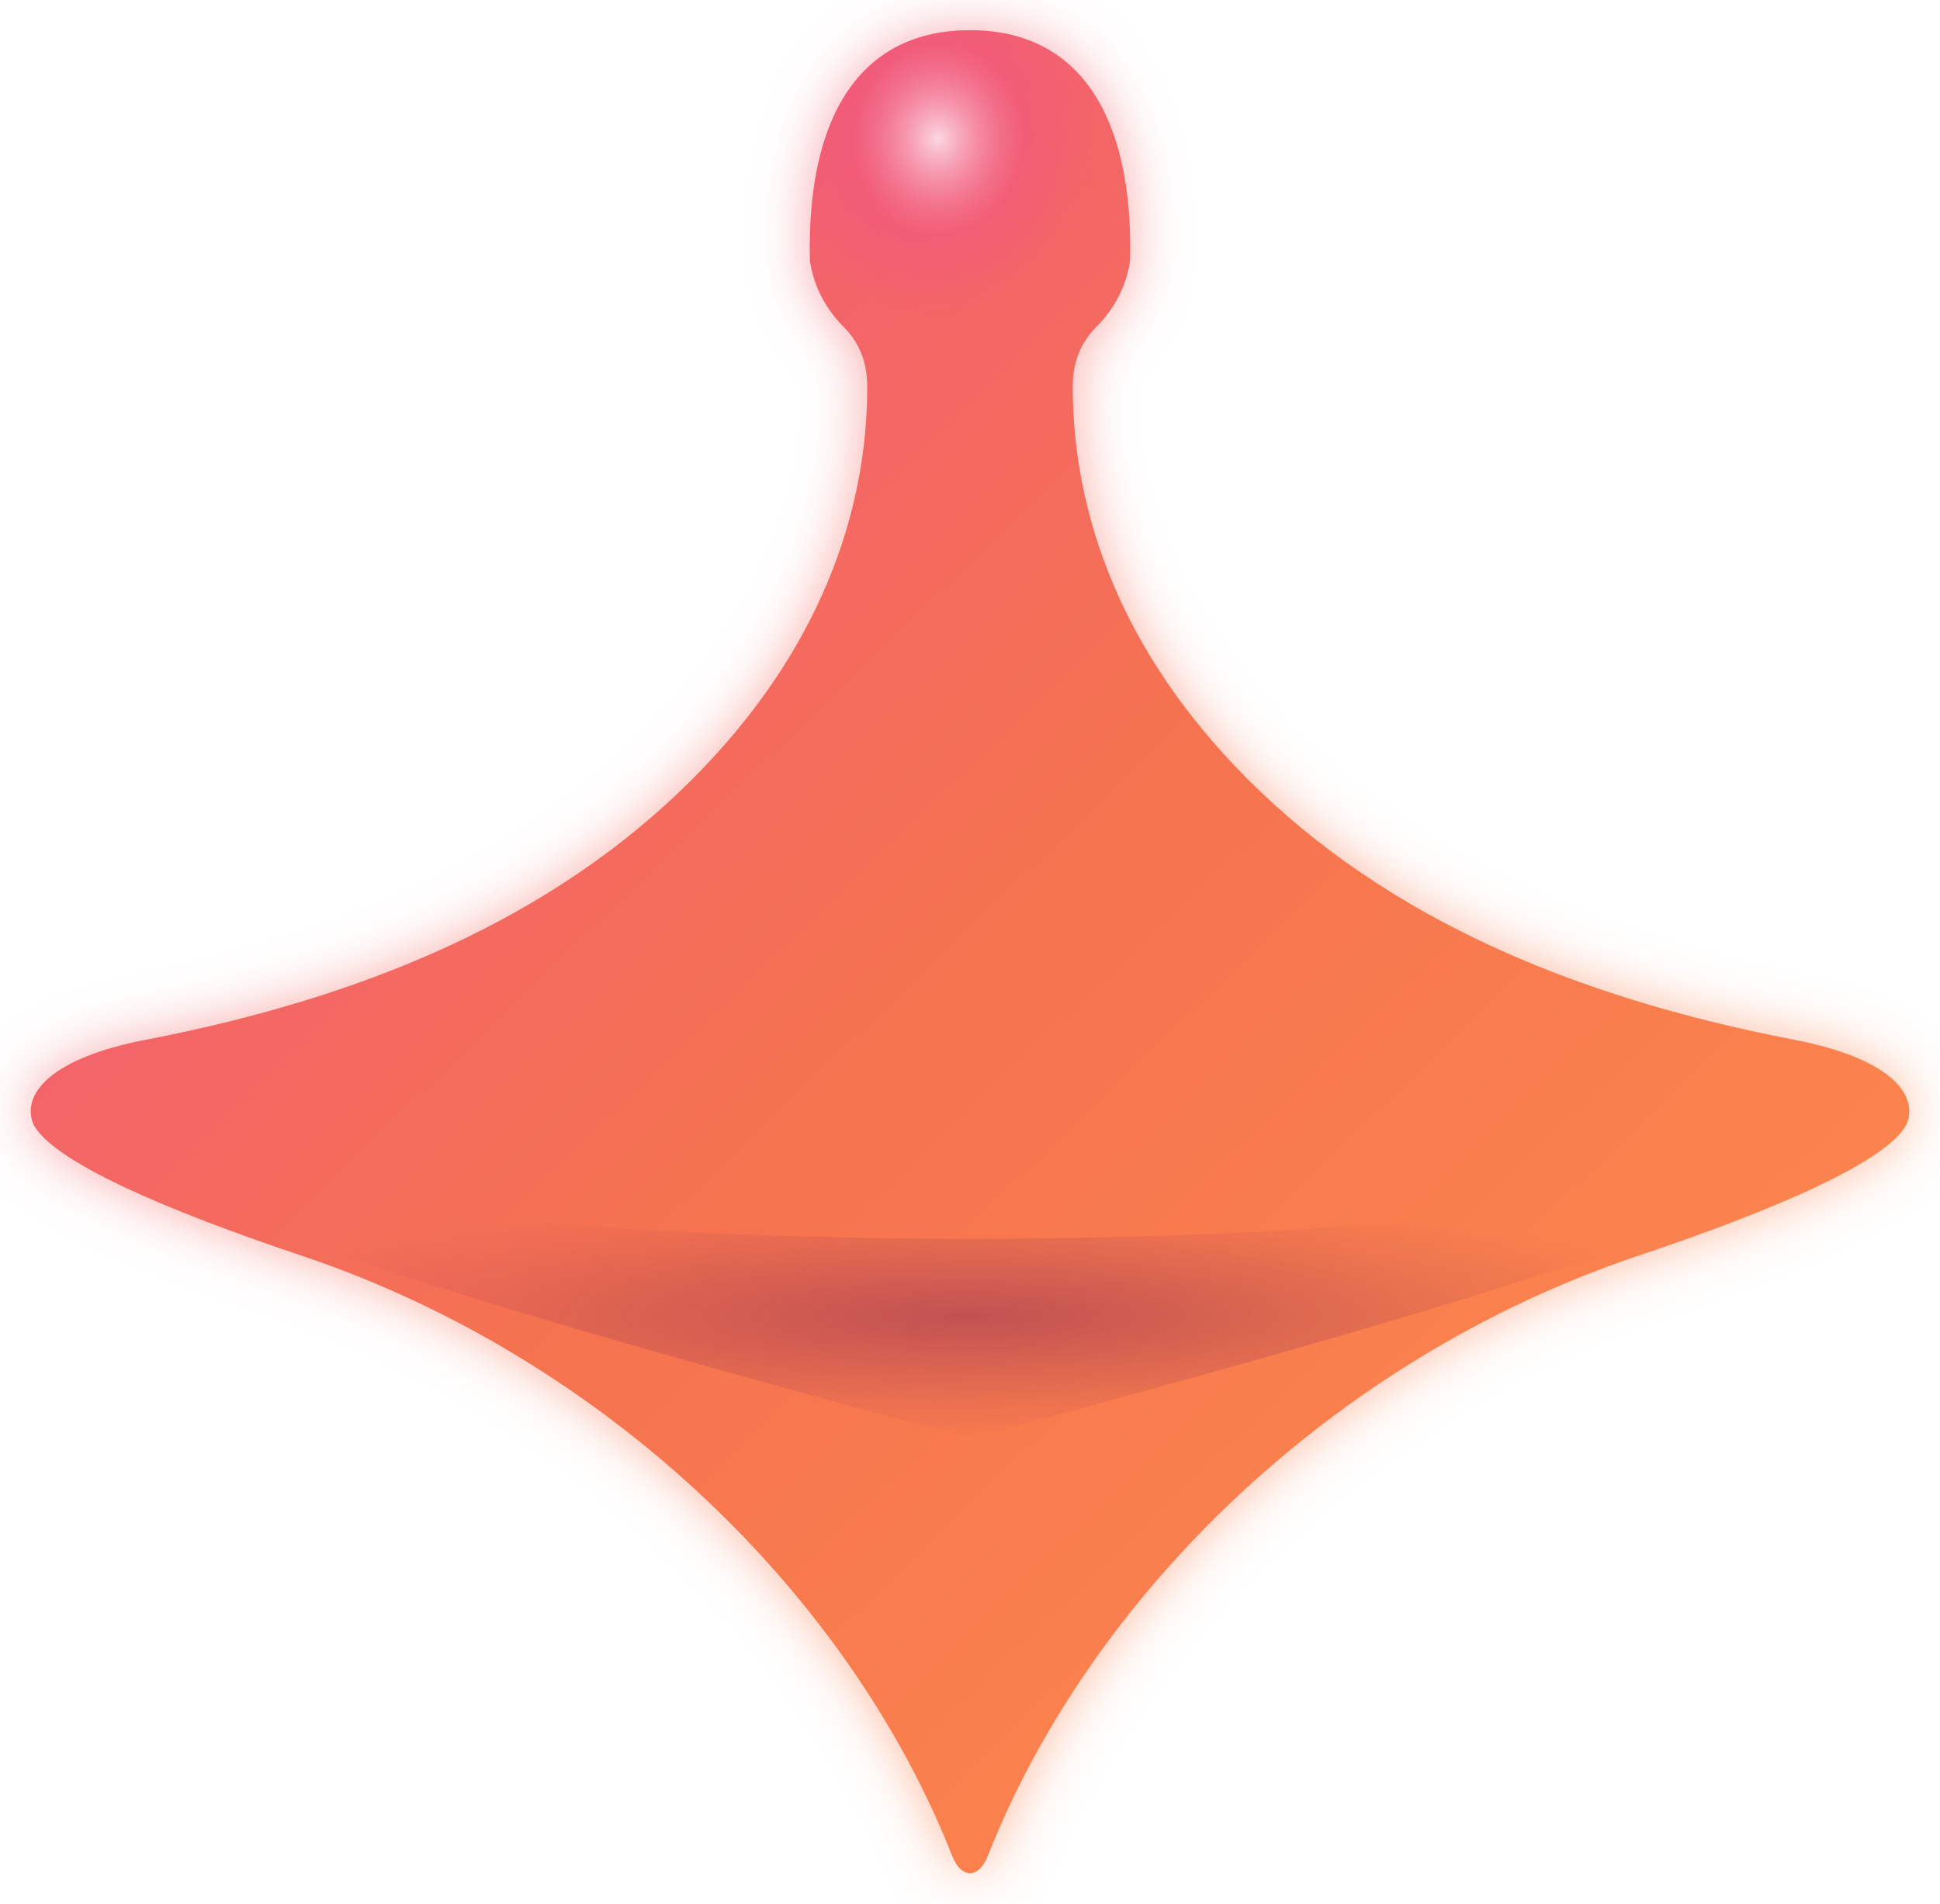
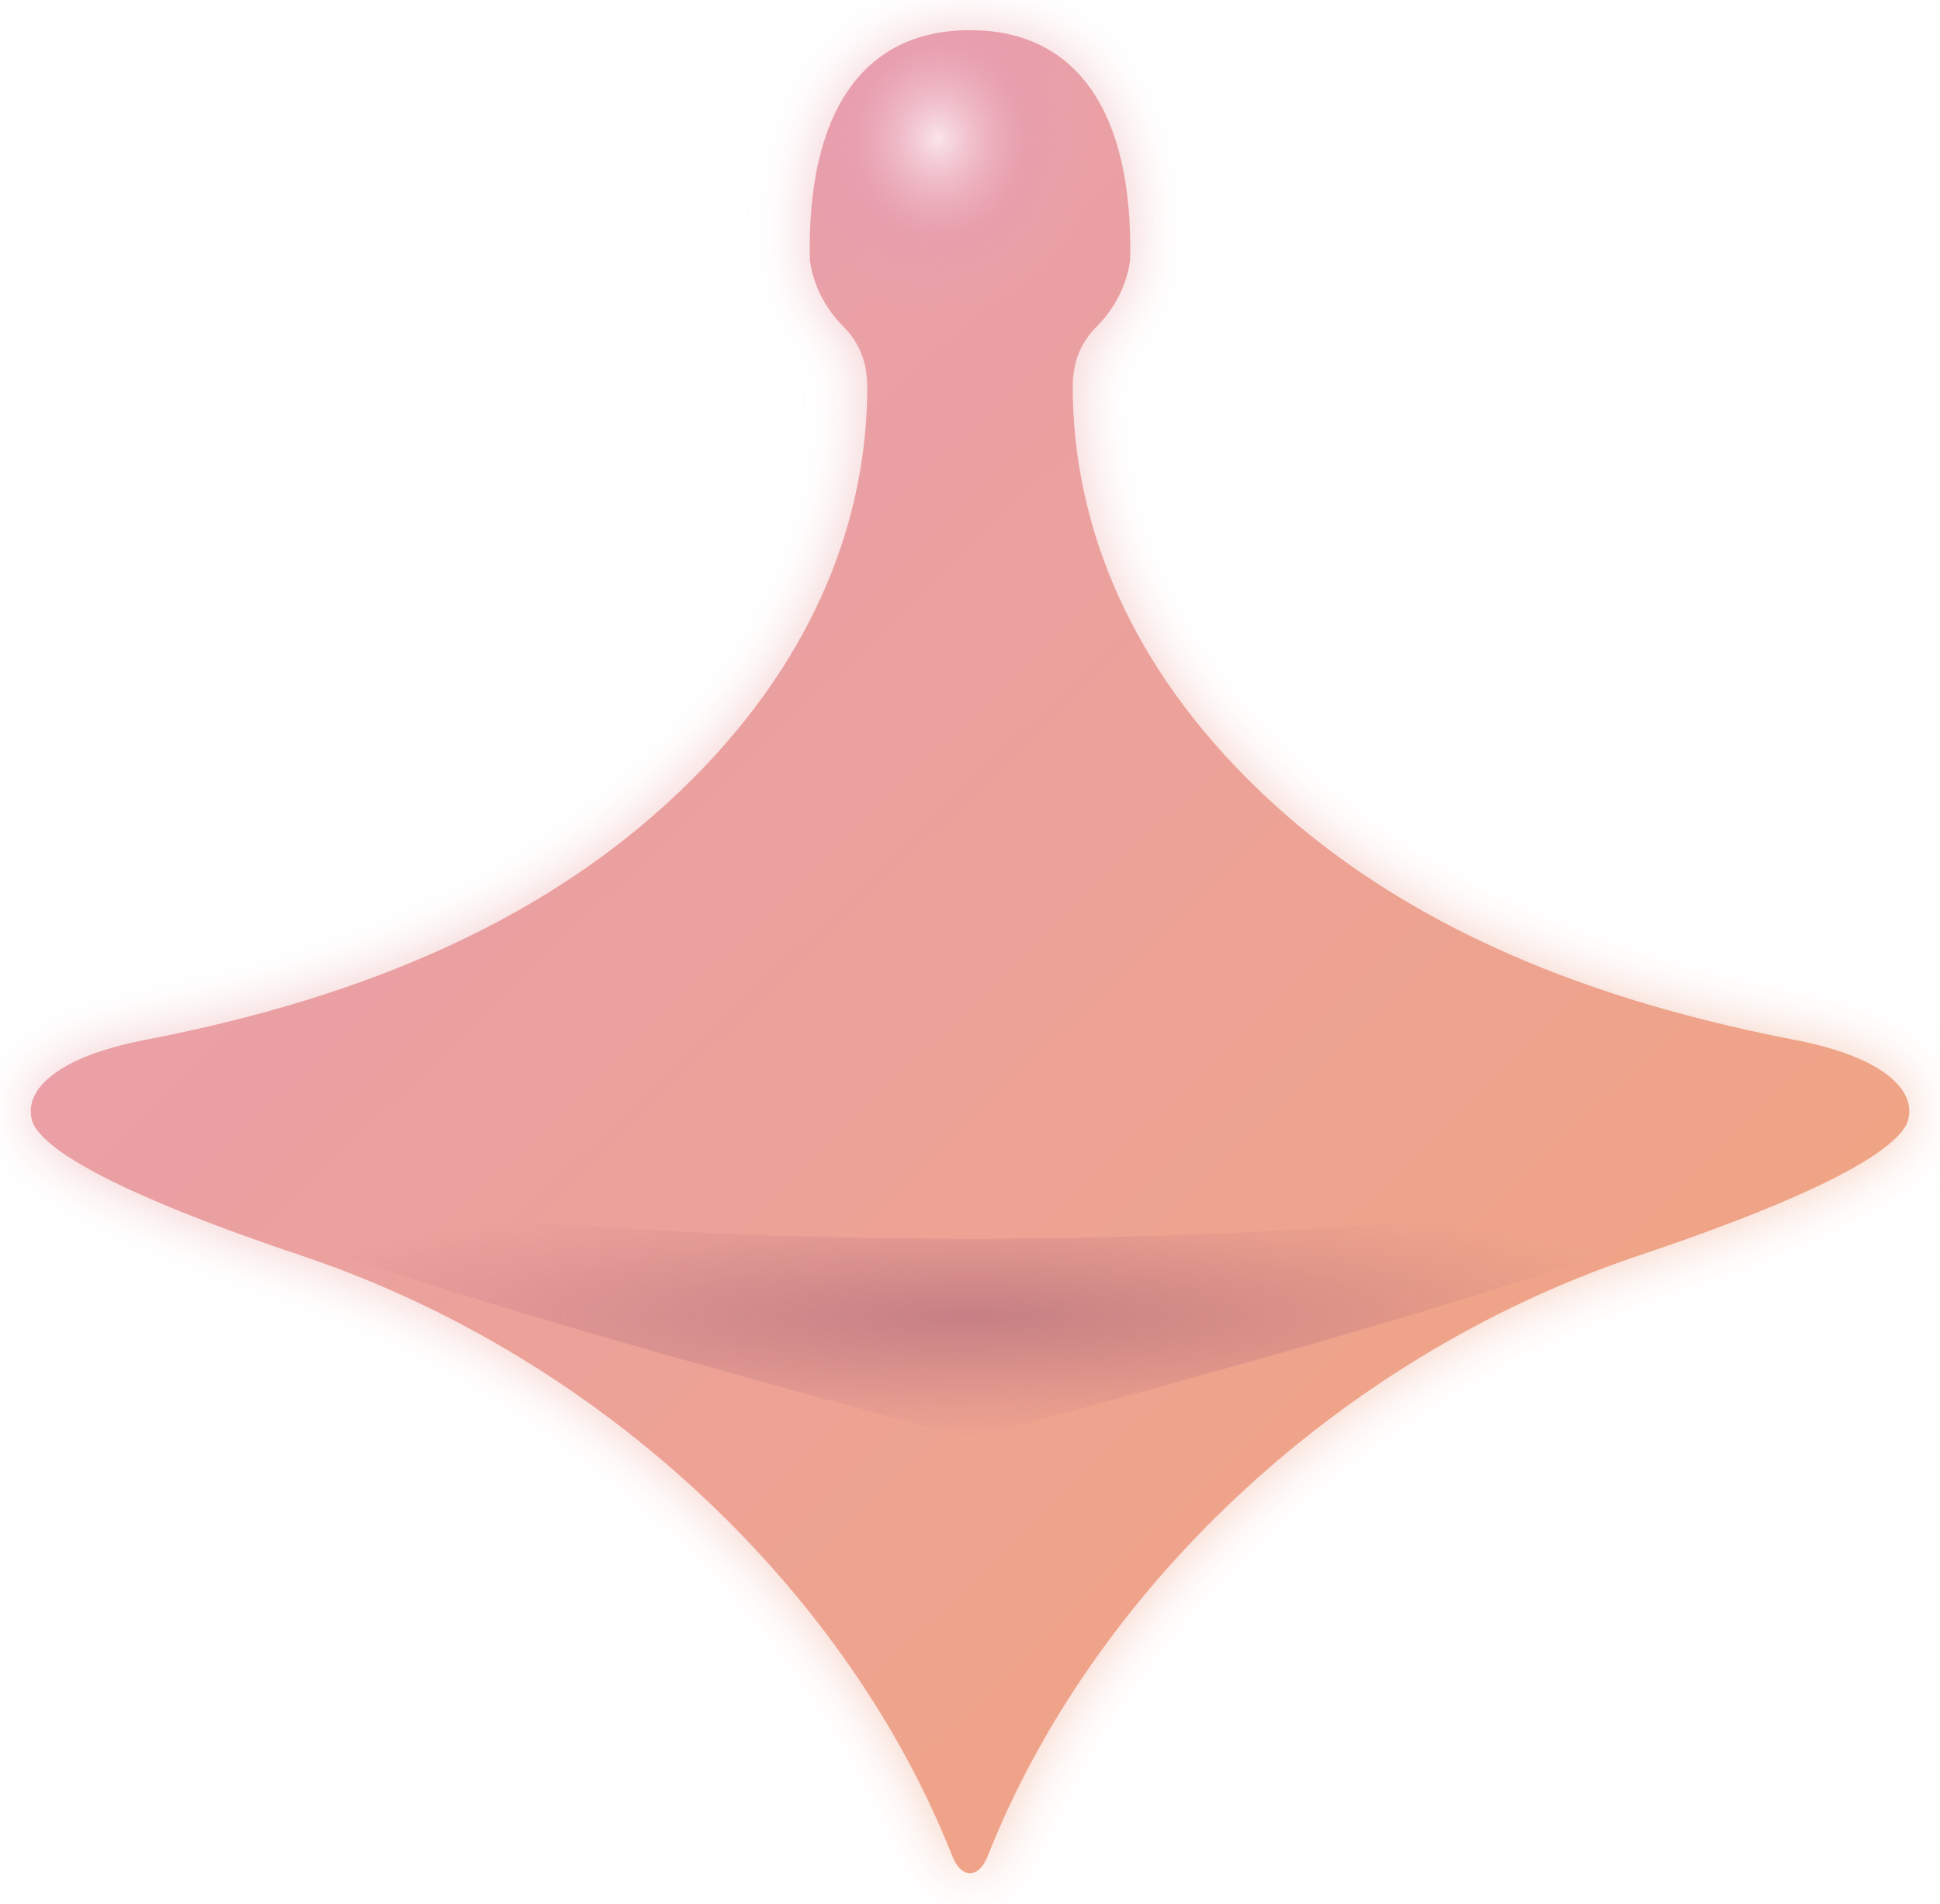
<svg xmlns="http://www.w3.org/2000/svg" viewBox="179 32 642 630" width="100%" height="100%">
  <defs>
    <linearGradient id="bodyGradient" x1="0%" y1="0%" x2="100%" y2="100%">
-       <stop offset="0%" stop-color="#F0508C" />
-       <stop offset="50%" stop-color="#F5734F" />
-       <stop offset="100%" stop-color="#FF8F4D" />
+       <stop offset="0%" stop-color="#E69DB8" />
+       <stop offset="100%" stop-color="#F2A679" />
    </linearGradient>
    <radialGradient id="knobShine" cx="40%" cy="30%" r="50%">
-       <stop offset="0%" stop-color="#FCE4EE" stop-opacity="0.9" />
-       <stop offset="55%" stop-color="#F0508C" stop-opacity="0.35" />
-       <stop offset="100%" stop-color="#F0508C" stop-opacity="0" />
+       <stop offset="0%" stop-color="#FCEDF2" stop-opacity="0.9" />
+       <stop offset="55%" stop-color="#E69DB8" stop-opacity="0.35" />
+       <stop offset="100%" stop-color="#E69DB8" stop-opacity="0" />
    </radialGradient>
    <radialGradient id="rightShoulderGlow" cx="68%" cy="42%" r="35%">
-       <stop offset="0%" stop-color="#FFCFA1" stop-opacity="0.7" />
-       <stop offset="60%" stop-color="#FF8F4D" stop-opacity="0.2" />
-       <stop offset="100%" stop-color="#FF8F4D" stop-opacity="0" />
+       <stop offset="0%" stop-color="#FBD3AD" stop-opacity="0.7" />
+       <stop offset="60%" stop-color="#F2A679" stop-opacity="0.2" />
+       <stop offset="100%" stop-color="#F2A679" stop-opacity="0" />
    </radialGradient>
    <radialGradient id="midShadow" cx="50%" cy="58%" r="42%">
-       <stop offset="0%" stop-color="#8C2A55" stop-opacity="0.5" />
-       <stop offset="70%" stop-color="#8C2A55" stop-opacity="0.12" />
-       <stop offset="100%" stop-color="#8C2A55" stop-opacity="0" />
+       <stop offset="0%" stop-color="#A05D77" stop-opacity="0.5" />
+       <stop offset="70%" stop-color="#A05D77" stop-opacity="0.12" />
+       <stop offset="100%" stop-color="#A05D77" stop-opacity="0" />
    </radialGradient>
    <filter id="glowBlur" x="-30%" y="-30%" width="160%" height="160%">
      <feGaussianBlur stdDeviation="9" />
    </filter>
  </defs>
  <path filter="url(#glowBlur)" opacity="0.55" fill="url(#bodyGradient)" d="     M 500, 42     C 536, 42  554, 70  553, 118     C 552, 126  548, 134  542, 140     C 538, 144  534, 150  534, 160     C 534, 202  550, 248  592, 290     C 638, 336  700, 362  772, 376     C 804, 382  814, 394  810, 404     C 804, 416  768, 432  720, 448     C 620, 482  540, 560  506, 646     C 503, 654  497, 654  494, 646     C 460, 560  380, 482  280, 448     C 232, 432  196, 416  190, 404     C 186, 394  196, 382  228, 376     C 300, 362  362, 336  408, 290     C 450, 248  466, 202  466, 160     C 466, 150  462, 144  458, 140     C 452, 134  448, 126  447, 118     C 446, 70  464, 42  500, 42     Z   " />
  <path fill="url(#bodyGradient)" d="     M 500, 42     C 536, 42  554, 70  553, 118     C 552, 126  548, 134  542, 140     C 538, 144  534, 150  534, 160     C 534, 202  550, 248  592, 290     C 638, 336  700, 362  772, 376     C 804, 382  814, 394  810, 404     C 804, 416  768, 432  720, 448     C 620, 482  540, 560  506, 646     C 503, 654  497, 654  494, 646     C 460, 560  380, 482  280, 448     C 232, 432  196, 416  190, 404     C 186, 394  196, 382  228, 376     C 300, 362  362, 336  408, 290     C 450, 248  466, 202  466, 160     C 466, 150  462, 144  458, 140     C 452, 134  448, 126  447, 118     C 446, 70  464, 42  500, 42     Z   " />
  <path d="     M 500, 42     C 536, 42  554, 70  553, 118     C 552, 126  548, 134  542, 140     C 538, 144  534, 150  534, 160     C 512, 162  488, 162  466, 160     C 466, 150  462, 144  458, 140     C 452, 134  448, 126  447, 118     C 446, 70  464, 42  500, 42     Z   " fill="url(#knobShine)" />
  <path d="     M 210, 412     C 330, 452  670, 452  790, 412     C 750, 436  680, 460  500, 508     C 320, 460  250, 436  210, 412     Z   " fill="url(#midShadow)" />
  <path d="     M 500, 160     C 534, 202  550, 248  592, 290     C 638, 336  700, 362  772, 376     C 804, 382  814, 394  810, 404     C 750, 414  680, 392  620, 350     C 564, 310  534, 240  500, 160     Z   " fill="url(#rightShoulderGlow)" />
</svg>
